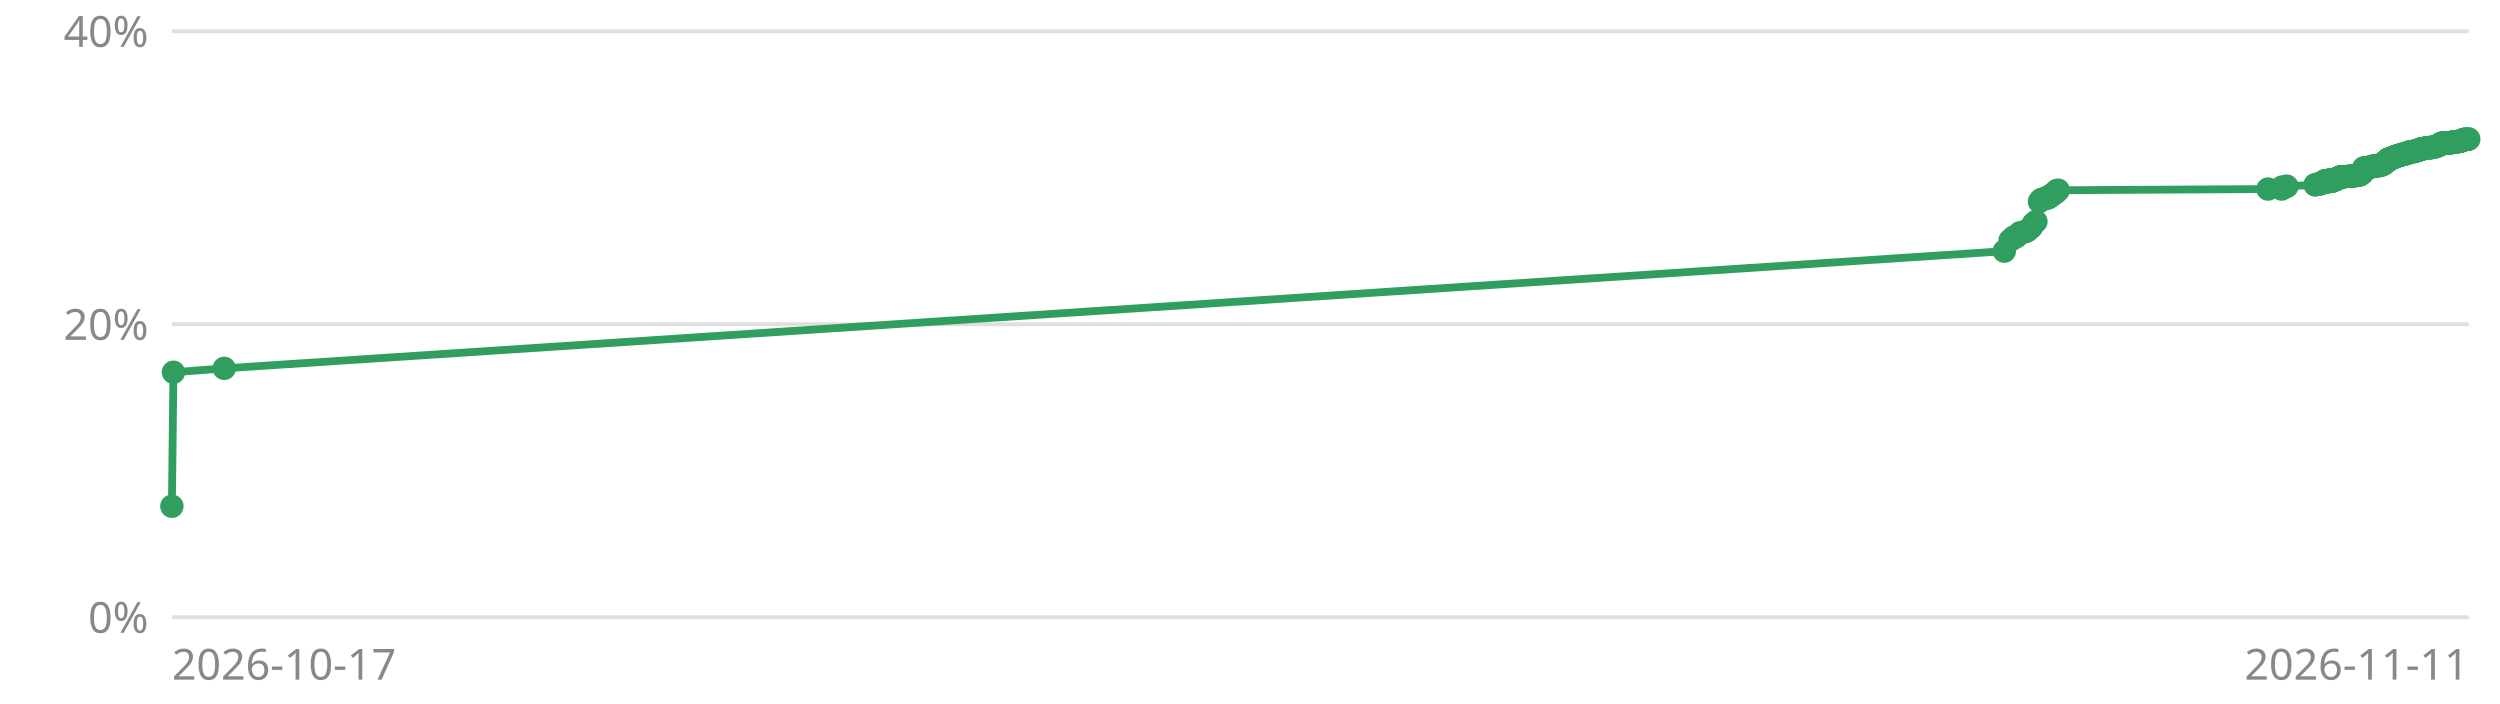
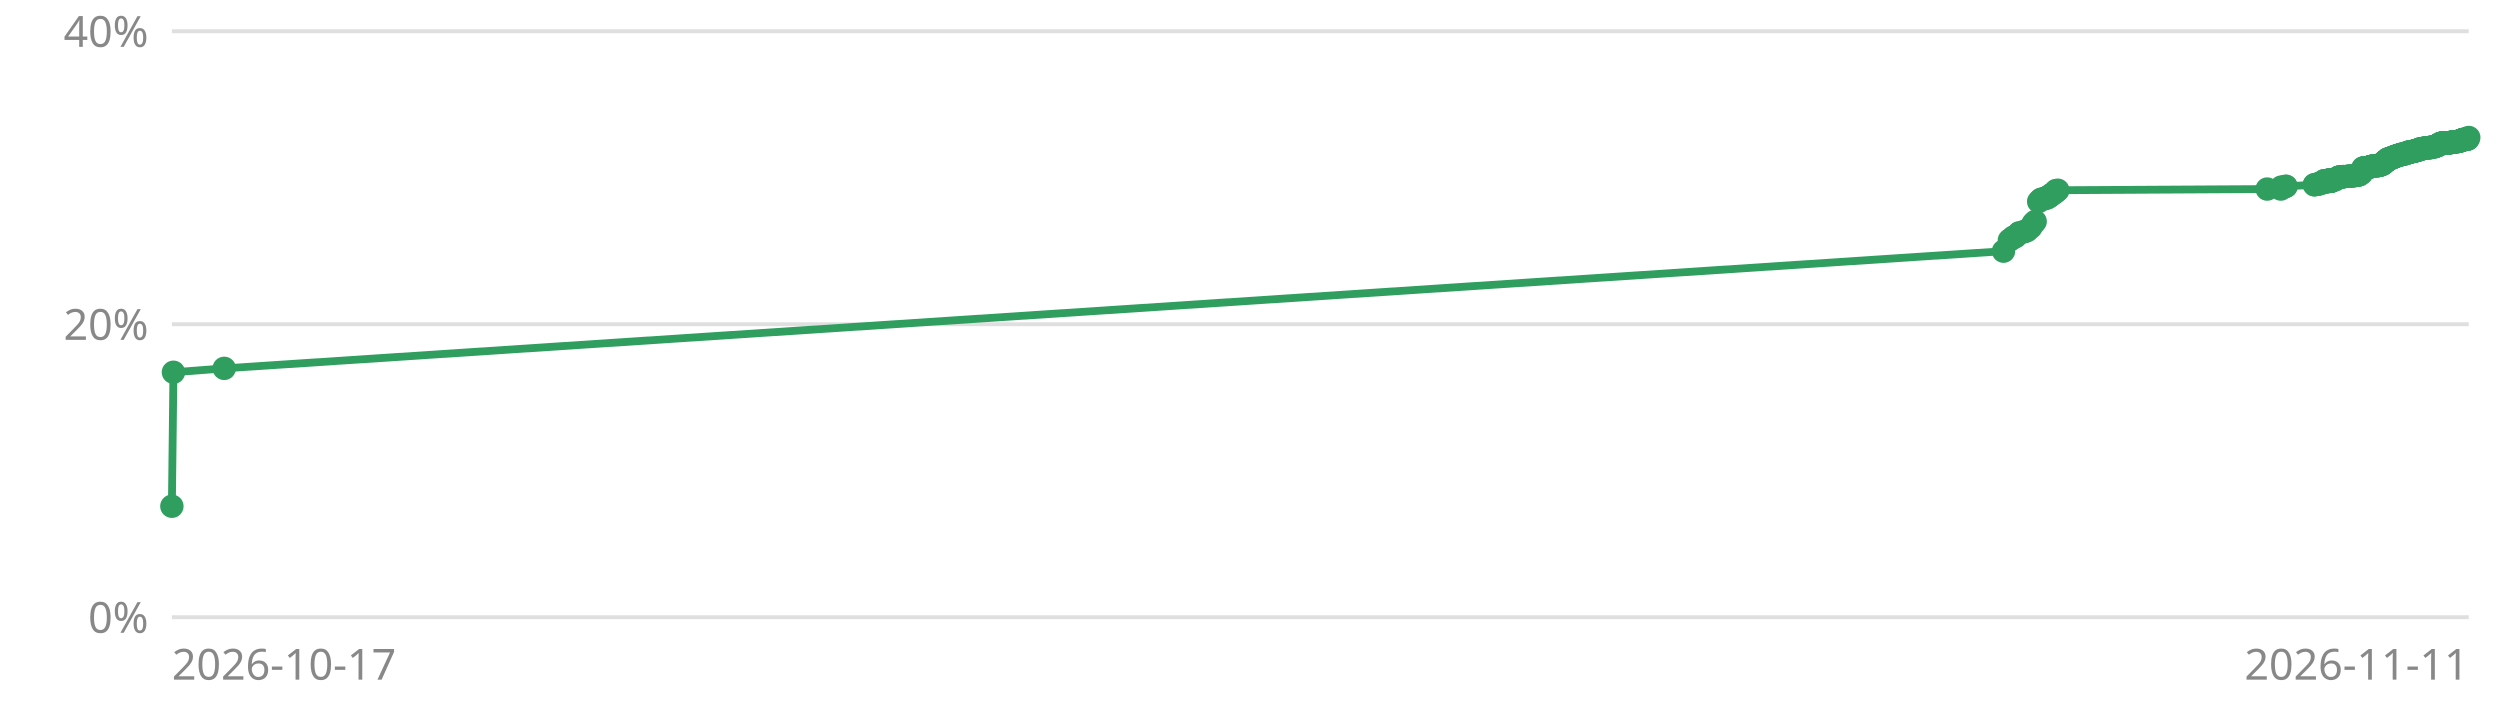
<svg xmlns="http://www.w3.org/2000/svg" viewBox="0 0 640 180" width="640" height="180" font-family="system-ui,sans-serif" font-size="11" fill="#888">
  <line x1="44" x2="632" y1="158.0" y2="158.0" stroke="#8884" />
  <text x="38" y="162.0" text-anchor="end">0%</text>
  <line x1="44" x2="632" y1="83.0" y2="83.0" stroke="#8884" />
  <text x="38" y="87.0" text-anchor="end">20%</text>
  <line x1="44" x2="632" y1="8.0" y2="8.0" stroke="#8884" />
  <text x="38" y="12.0" text-anchor="end">40%</text>
-   <polyline points="44.0,129.6 44.4,95.3 57.4,94.3 513.1,64.3 514.6,61.5 515.1,61.2 515.5,60.7 516.2,60.6 517.0,59.8 517.1,59.6 518.3,59.3 518.5,59.3 519.1,59.0 520.0,58.2 520.6,57.2 521.2,56.7 522.1,51.6 522.5,51.1 522.8,51.0 523.4,50.9 523.5,50.8 524.3,50.7 524.4,50.4 524.8,50.3 524.9,50.2 525.3,49.8 525.4,49.9 525.6,49.7 526.3,49.3 526.5,48.8 526.9,48.7 580.6,48.4 584.1,48.4 584.2,47.9 585.0,47.8 585.4,47.7 585.4,47.7 592.7,47.3 592.7,47.3 593.5,47.1 593.5,47.1 593.7,47.1 593.7,47.1 594.3,47.0 594.8,46.6 595.1,46.3 595.2,46.3 595.3,46.3 595.5,46.5 595.5,46.5 595.6,46.5 595.7,46.5 595.7,46.5 595.9,46.6 596.0,46.2 596.0,46.2 596.1,46.2 596.1,46.2 596.2,46.2 596.4,46.1 596.5,46.1 596.8,46.0 596.9,46.4 597.0,46.4 597.0,46.4 597.1,46.3 597.2,46.2 597.2,46.1 597.4,46.1 597.5,46.0 597.7,46.0 597.9,46.0 598.1,46.0 598.4,45.6 598.7,45.5 598.8,45.5 598.9,45.4 598.9,45.4 599.0,45.4 599.1,45.3 599.1,45.3 599.7,45.3 599.8,45.3 600.0,45.3 600.0,45.2 600.2,45.2 601.3,45.1 601.5,45.1 601.7,45.1 602.2,45.1 602.6,45.0 602.8,45.0 603.1,44.9 603.5,44.9 603.5,44.8 603.7,44.8 603.7,44.8 603.8,44.8 604.1,44.8 604.3,44.7 604.6,44.4 604.7,44.3 604.8,44.3 605.1,43.0 605.3,43.0 605.4,43.0 605.5,43.0 605.6,43.0 605.9,43.0 606.0,43.0 606.2,43.0 606.7,42.8 606.9,42.7 607.0,42.7 607.0,42.7 607.0,42.7 607.1,42.7 607.1,42.7 607.3,42.6 607.3,42.6 607.4,42.6 607.5,42.6 607.6,42.6 607.6,42.5 607.6,42.5 608.7,42.5 608.7,42.4 608.8,42.4 608.8,42.4 609.2,42.3 609.3,42.3 609.3,42.3 609.4,42.3 609.4,42.3 609.6,42.2 609.9,42.2 610.0,42.0 610.1,42.0 610.2,41.9 610.3,41.9 610.4,41.9 610.4,41.6 610.4,41.6 610.6,41.5 610.6,41.4 610.7,41.4 610.7,41.4 610.8,41.3 610.8,41.3 610.9,41.3 611.0,41.3 611.0,41.2 611.1,41.2 611.1,41.2 611.2,41.2 611.2,41.2 611.2,41.1 611.2,41.1 611.3,41.1 611.3,40.8 611.4,40.8 611.4,40.8 611.5,40.8 611.5,40.8 611.6,40.7 611.6,40.7 611.7,40.7 611.7,40.7 611.8,40.7 611.8,40.7 611.9,40.7 612.0,40.7 612.0,40.5 612.3,40.5 612.4,40.5 612.4,40.4 612.5,40.4 612.6,40.4 612.7,40.3 612.8,40.3 612.8,40.3 612.9,40.2 613.1,40.2 613.1,40.2 613.2,40.1 613.2,40.1 613.3,40.1 613.3,40.1 613.3,40.1 613.4,40.0 613.5,40.0 613.6,40.0 613.8,39.9 613.9,39.9 613.9,39.9 614.0,39.8 614.0,39.8 614.1,39.8 614.1,39.8 614.2,39.8 614.4,39.7 614.5,39.7 614.5,39.7 614.7,39.6 614.8,39.6 614.8,39.6 614.9,39.6 615.0,39.5 615.0,39.5 615.1,39.5 615.3,39.4 615.7,39.4 615.8,39.4 615.8,39.4 616.0,39.3 616.0,39.3 616.2,39.2 616.3,39.2 616.3,39.2 616.4,39.2 616.5,39.1 616.6,39.1 616.6,39.1 616.7,38.9 617.2,38.9 617.2,38.9 617.3,38.9 617.3,38.9 617.3,38.9 617.4,38.9 617.4,38.8 617.4,38.8 617.6,38.8 617.7,38.8 617.8,38.8 618.0,38.8 618.1,38.7 618.2,38.7 618.4,38.7 618.5,38.6 618.6,38.6 618.7,38.6 618.7,38.5 618.9,38.5 618.9,38.5 619.0,38.5 619.1,38.4 619.3,38.4 619.3,38.4 619.4,38.3 619.5,38.3 619.6,38.3 619.6,38.3 619.8,38.1 619.8,38.1 620.0,38.1 620.1,38.1 620.2,38.1 620.4,38.1 620.4,38.0 620.6,38.0 620.7,38.0 621.0,37.9 621.1,37.9 621.2,37.8 621.8,37.8 621.9,37.8 622.0,37.8 622.0,37.8 622.2,37.8 622.3,37.8 622.4,37.8 622.4,37.7 622.5,37.7 622.6,37.7 622.6,37.7 623.1,37.6 623.3,37.6 623.5,37.6 623.7,37.4 623.9,37.4 624.0,37.3 624.0,37.3 624.1,37.3 624.1,37.3 624.2,37.3 624.2,37.2 624.3,37.2 624.3,37.2 624.3,37.2 624.4,37.1 624.6,37.1 624.8,36.9 624.8,36.8 624.8,36.8 624.9,36.8 625.0,36.7 625.2,36.7 625.2,36.7 625.3,36.6 625.4,36.6 625.5,36.6 625.5,36.6 625.7,36.6 625.8,36.6 625.8,36.6 625.9,36.6 626.2,36.6 626.4,36.6 626.6,36.6 627.0,36.6 627.1,36.6 627.2,36.6 627.3,36.5 627.4,36.5 627.6,36.5 627.6,36.5 627.7,36.4 627.8,36.4 627.9,36.4 628.0,36.4 628.2,36.4 628.4,36.3 628.7,36.3 628.8,36.3 628.9,36.3 629.0,36.3 629.2,36.3 629.3,36.2 629.3,36.2 629.6,36.2 629.9,36.1 629.9,36.1 630.0,36.1 630.0,36.1 630.1,36.0 630.2,36.0 630.2,36.0 630.3,35.9 630.3,35.9 630.4,35.9 630.5,35.9 630.6,35.9 630.6,35.8 630.7,35.7 630.8,35.7 630.9,35.7 630.9,35.7 631.0,35.7 631.0,35.7 631.1,35.7 631.6,35.7 631.7,35.6 631.9,35.6 632.0,35.6" fill="none" stroke="#2f9e5f" stroke-width="2" stroke-linejoin="round" />
+   <polyline points="44.0,129.6 44.4,95.3 57.4,94.3 512.9,64.3 514.4,61.5 514.9,61.2 515.4,60.7 516.0,60.6 516.8,59.8 516.9,59.6 518.1,59.3 518.3,59.3 519.0,59.0 519.9,58.2 520.5,57.2 521.0,56.7 521.9,51.6 522.4,51.1 522.6,51.0 523.3,50.9 523.3,50.8 524.1,50.7 524.2,50.4 524.7,50.3 524.7,50.2 525.1,49.8 525.2,49.9 525.4,49.7 526.1,49.3 526.3,48.8 526.8,48.7 580.4,48.4 583.9,48.4 584.0,47.9 584.8,47.8 585.2,47.7 585.2,47.7 592.5,47.3 592.5,47.3 593.3,47.1 593.3,47.1 593.5,47.1 593.6,47.1 594.1,47.0 594.6,46.6 594.9,46.3 595.0,46.3 595.1,46.3 595.3,46.5 595.3,46.5 595.4,46.5 595.5,46.5 595.5,46.5 595.7,46.6 595.8,46.2 595.8,46.2 595.9,46.2 595.9,46.2 596.0,46.2 596.2,46.1 596.3,46.1 596.6,46.0 596.7,46.4 596.8,46.4 596.8,46.4 596.9,46.3 597.0,46.2 597.0,46.1 597.2,46.1 597.3,46.0 597.5,46.0 597.7,46.0 597.9,46.0 598.3,45.6 598.5,45.5 598.6,45.5 598.7,45.4 598.7,45.4 598.8,45.4 598.9,45.3 598.9,45.3 599.5,45.3 599.6,45.3 599.8,45.3 599.8,45.2 600.0,45.2 601.1,45.1 601.3,45.1 601.5,45.1 602.0,45.1 602.4,45.0 602.6,45.0 602.9,44.9 603.3,44.9 603.3,44.8 603.5,44.8 603.5,44.8 603.6,44.8 603.9,44.8 604.1,44.7 604.4,44.4 604.5,44.3 604.6,44.3 604.9,43.0 605.1,43.0 605.2,43.0 605.3,43.0 605.4,43.0 605.7,43.0 605.8,43.0 606.0,43.0 606.5,42.8 606.7,42.7 606.8,42.7 606.8,42.7 606.8,42.7 606.9,42.7 606.9,42.7 607.1,42.6 607.1,42.6 607.2,42.6 607.3,42.6 607.4,42.6 607.4,42.5 607.4,42.5 608.5,42.5 608.5,42.4 608.6,42.4 608.6,42.4 609.0,42.3 609.1,42.3 609.1,42.3 609.2,42.3 609.2,42.3 609.4,42.2 609.7,42.2 609.8,42.0 609.9,42.0 610.0,41.9 610.1,41.9 610.2,41.9 610.2,41.6 610.2,41.6 610.4,41.5 610.4,41.4 610.5,41.4 610.5,41.4 610.6,41.3 610.6,41.3 610.7,41.3 610.8,41.3 610.8,41.2 610.9,41.2 610.9,41.2 611.0,41.2 611.0,41.2 611.0,41.1 611.0,41.1 611.1,41.1 611.1,40.8 611.2,40.8 611.2,40.8 611.3,40.8 611.3,40.8 611.4,40.7 611.4,40.7 611.5,40.7 611.5,40.7 611.6,40.7 611.6,40.7 611.7,40.7 611.8,40.7 611.8,40.5 612.1,40.5 612.2,40.5 612.2,40.4 612.3,40.4 612.4,40.4 612.5,40.3 612.6,40.3 612.6,40.3 612.7,40.2 612.9,40.2 612.9,40.2 613.0,40.1 613.0,40.1 613.1,40.1 613.1,40.1 613.1,40.1 613.2,40.0 613.3,40.0 613.4,40.0 613.6,39.9 613.7,39.9 613.7,39.9 613.8,39.8 613.8,39.8 613.9,39.8 613.9,39.8 614.0,39.8 614.1,39.7 614.3,39.7 614.3,39.7 614.5,39.6 614.6,39.6 614.6,39.6 614.7,39.6 614.7,39.5 614.8,39.5 614.9,39.5 615.1,39.4 615.5,39.4 615.6,39.4 615.6,39.4 615.8,39.3 615.8,39.3 616.0,39.2 616.0,39.2 616.1,39.2 616.2,39.2 616.3,39.1 616.4,39.1 616.4,39.1 616.5,38.9 617.0,38.9 617.0,38.9 617.1,38.9 617.1,38.9 617.1,38.9 617.2,38.9 617.2,38.8 617.2,38.8 617.4,38.8 617.5,38.8 617.6,38.8 617.7,38.8 617.9,38.7 618.0,38.7 618.2,38.7 618.3,38.6 618.4,38.6 618.4,38.6 618.5,38.5 618.7,38.5 618.7,38.5 618.8,38.5 618.9,38.4 619.1,38.4 619.1,38.4 619.2,38.3 619.3,38.3 619.4,38.3 619.4,38.3 619.5,38.1 619.6,38.1 619.8,38.1 619.9,38.1 620.0,38.1 620.2,38.1 620.2,38.0 620.4,38.0 620.5,38.0 620.8,37.9 620.9,37.9 621.0,37.8 621.6,37.8 621.7,37.8 621.8,37.8 621.8,37.8 622.0,37.8 622.1,37.8 622.2,37.8 622.2,37.7 622.3,37.7 622.4,37.7 622.4,37.7 622.9,37.6 623.1,37.6 623.3,37.6 623.5,37.4 623.7,37.4 623.7,37.3 623.8,37.3 623.8,37.3 623.9,37.3 624.0,37.3 624.0,37.2 624.1,37.2 624.1,37.2 624.1,37.2 624.2,37.1 624.4,37.1 624.5,36.9 624.6,36.8 624.6,36.8 624.7,36.8 624.8,36.7 625.0,36.7 625.0,36.7 625.1,36.6 625.2,36.6 625.3,36.6 625.3,36.6 625.5,36.6 625.6,36.6 625.6,36.6 625.7,36.6 625.9,36.6 626.2,36.6 626.4,36.6 626.8,36.6 626.9,36.6 627.0,36.6 627.1,36.5 627.2,36.5 627.4,36.5 627.4,36.5 627.5,36.4 627.6,36.4 627.7,36.4 627.8,36.4 628.0,36.4 628.2,36.3 628.5,36.3 628.6,36.3 628.7,36.3 628.8,36.3 629.0,36.3 629.1,36.2 629.1,36.2 629.4,36.2 629.7,36.1 629.7,36.1 629.7,36.1 629.8,36.1 629.8,36.0 630.0,36.0 630.0,36.0 630.1,35.9 630.1,35.9 630.2,35.9 630.3,35.9 630.4,35.9 630.4,35.8 630.5,35.7 630.6,35.7 630.6,35.7 630.7,35.7 630.8,35.7 630.8,35.7 630.8,35.7 631.4,35.7 631.5,35.6 631.7,35.6 631.8,35.6 632.0,35.2" fill="none" stroke="#2f9e5f" stroke-width="2" stroke-linejoin="round" />
  <g fill="#2f9e5f">
    <circle cx="44.0" cy="129.6" r="3" />
    <circle cx="44.4" cy="95.3" r="3" />
    <circle cx="57.4" cy="94.3" r="3" />
-     <circle cx="513.1" cy="64.3" r="3" />
-     <circle cx="514.6" cy="61.5" r="3" />
-     <circle cx="515.1" cy="61.2" r="3" />
-     <circle cx="515.5" cy="60.7" r="3" />
-     <circle cx="516.2" cy="60.6" r="3" />
-     <circle cx="517.0" cy="59.8" r="3" />
-     <circle cx="517.1" cy="59.6" r="3" />
+     <circle cx="512.9" cy="64.3" r="3" />
+     <circle cx="514.4" cy="61.5" r="3" />
+     <circle cx="514.9" cy="61.2" r="3" />
+     <circle cx="515.4" cy="60.7" r="3" />
+     <circle cx="516.0" cy="60.6" r="3" />
+     <circle cx="516.8" cy="59.8" r="3" />
+     <circle cx="516.9" cy="59.6" r="3" />
+     <circle cx="518.1" cy="59.3" r="3" />
    <circle cx="518.3" cy="59.3" r="3" />
-     <circle cx="518.5" cy="59.3" r="3" />
-     <circle cx="519.1" cy="59.0" r="3" />
-     <circle cx="520.0" cy="58.2" r="3" />
-     <circle cx="520.6" cy="57.2" r="3" />
-     <circle cx="521.2" cy="56.7" r="3" />
-     <circle cx="522.1" cy="51.6" r="3" />
-     <circle cx="522.5" cy="51.1" r="3" />
-     <circle cx="522.8" cy="51.0" r="3" />
-     <circle cx="523.4" cy="50.9" r="3" />
-     <circle cx="523.5" cy="50.8" r="3" />
-     <circle cx="524.3" cy="50.7" r="3" />
-     <circle cx="524.4" cy="50.4" r="3" />
-     <circle cx="524.8" cy="50.3" r="3" />
-     <circle cx="524.9" cy="50.2" r="3" />
-     <circle cx="525.3" cy="49.8" r="3" />
-     <circle cx="525.4" cy="49.9" r="3" />
-     <circle cx="525.6" cy="49.7" r="3" />
-     <circle cx="526.3" cy="49.3" r="3" />
-     <circle cx="526.5" cy="48.8" r="3" />
-     <circle cx="526.9" cy="48.7" r="3" />
-     <circle cx="580.6" cy="48.4" r="3" />
-     <circle cx="584.1" cy="48.4" r="3" />
-     <circle cx="584.2" cy="47.9" r="3" />
-     <circle cx="585.0" cy="47.8" r="3" />
-     <circle cx="585.4" cy="47.7" r="3" />
-     <circle cx="585.4" cy="47.7" r="3" />
-     <circle cx="592.7" cy="47.3" r="3" />
-     <circle cx="592.7" cy="47.3" r="3" />
+     <circle cx="519.0" cy="59.0" r="3" />
+     <circle cx="519.9" cy="58.2" r="3" />
+     <circle cx="520.5" cy="57.2" r="3" />
+     <circle cx="521.0" cy="56.7" r="3" />
+     <circle cx="521.9" cy="51.6" r="3" />
+     <circle cx="522.4" cy="51.1" r="3" />
+     <circle cx="522.6" cy="51.0" r="3" />
+     <circle cx="523.3" cy="50.9" r="3" />
+     <circle cx="523.3" cy="50.8" r="3" />
+     <circle cx="524.1" cy="50.7" r="3" />
+     <circle cx="524.2" cy="50.4" r="3" />
+     <circle cx="524.7" cy="50.3" r="3" />
+     <circle cx="524.7" cy="50.2" r="3" />
+     <circle cx="525.1" cy="49.8" r="3" />
+     <circle cx="525.2" cy="49.9" r="3" />
+     <circle cx="525.4" cy="49.7" r="3" />
+     <circle cx="526.1" cy="49.3" r="3" />
+     <circle cx="526.3" cy="48.8" r="3" />
+     <circle cx="526.8" cy="48.7" r="3" />
+     <circle cx="580.4" cy="48.4" r="3" />
+     <circle cx="583.9" cy="48.4" r="3" />
+     <circle cx="584.0" cy="47.9" r="3" />
+     <circle cx="584.8" cy="47.8" r="3" />
+     <circle cx="585.2" cy="47.7" r="3" />
+     <circle cx="585.2" cy="47.7" r="3" />
+     <circle cx="592.5" cy="47.3" r="3" />
+     <circle cx="592.5" cy="47.3" r="3" />
+     <circle cx="593.3" cy="47.1" r="3" />
+     <circle cx="593.3" cy="47.1" r="3" />
    <circle cx="593.5" cy="47.1" r="3" />
-     <circle cx="593.5" cy="47.1" r="3" />
-     <circle cx="593.7" cy="47.1" r="3" />
-     <circle cx="593.7" cy="47.1" r="3" />
-     <circle cx="594.3" cy="47.0" r="3" />
-     <circle cx="594.8" cy="46.6" r="3" />
+     <circle cx="593.6" cy="47.1" r="3" />
+     <circle cx="594.1" cy="47.0" r="3" />
+     <circle cx="594.6" cy="46.6" r="3" />
+     <circle cx="594.9" cy="46.3" r="3" />
+     <circle cx="595.0" cy="46.3" r="3" />
    <circle cx="595.1" cy="46.3" r="3" />
-     <circle cx="595.2" cy="46.3" r="3" />
-     <circle cx="595.3" cy="46.3" r="3" />
+     <circle cx="595.3" cy="46.5" r="3" />
+     <circle cx="595.3" cy="46.5" r="3" />
+     <circle cx="595.4" cy="46.5" r="3" />
    <circle cx="595.5" cy="46.5" r="3" />
    <circle cx="595.5" cy="46.5" r="3" />
-     <circle cx="595.6" cy="46.5" r="3" />
-     <circle cx="595.7" cy="46.5" r="3" />
-     <circle cx="595.7" cy="46.5" r="3" />
-     <circle cx="595.9" cy="46.6" r="3" />
+     <circle cx="595.7" cy="46.6" r="3" />
+     <circle cx="595.8" cy="46.2" r="3" />
+     <circle cx="595.8" cy="46.2" r="3" />
+     <circle cx="595.9" cy="46.2" r="3" />
+     <circle cx="595.9" cy="46.2" r="3" />
    <circle cx="596.0" cy="46.2" r="3" />
-     <circle cx="596.0" cy="46.2" r="3" />
-     <circle cx="596.1" cy="46.2" r="3" />
-     <circle cx="596.1" cy="46.2" r="3" />
-     <circle cx="596.2" cy="46.2" r="3" />
-     <circle cx="596.4" cy="46.1" r="3" />
-     <circle cx="596.5" cy="46.1" r="3" />
-     <circle cx="596.8" cy="46.0" r="3" />
-     <circle cx="596.9" cy="46.4" r="3" />
-     <circle cx="597.0" cy="46.4" r="3" />
-     <circle cx="597.0" cy="46.4" r="3" />
-     <circle cx="597.1" cy="46.3" r="3" />
-     <circle cx="597.2" cy="46.2" r="3" />
+     <circle cx="596.2" cy="46.1" r="3" />
+     <circle cx="596.3" cy="46.1" r="3" />
+     <circle cx="596.6" cy="46.0" r="3" />
+     <circle cx="596.7" cy="46.4" r="3" />
+     <circle cx="596.8" cy="46.4" r="3" />
+     <circle cx="596.8" cy="46.4" r="3" />
+     <circle cx="596.9" cy="46.3" r="3" />
+     <circle cx="597.0" cy="46.2" r="3" />
+     <circle cx="597.0" cy="46.1" r="3" />
    <circle cx="597.2" cy="46.1" r="3" />
-     <circle cx="597.4" cy="46.1" r="3" />
+     <circle cx="597.3" cy="46.0" r="3" />
    <circle cx="597.5" cy="46.0" r="3" />
    <circle cx="597.7" cy="46.0" r="3" />
    <circle cx="597.9" cy="46.0" r="3" />
-     <circle cx="598.1" cy="46.0" r="3" />
-     <circle cx="598.4" cy="45.6" r="3" />
-     <circle cx="598.7" cy="45.5" r="3" />
-     <circle cx="598.8" cy="45.5" r="3" />
-     <circle cx="598.9" cy="45.4" r="3" />
-     <circle cx="598.9" cy="45.4" r="3" />
-     <circle cx="599.0" cy="45.4" r="3" />
-     <circle cx="599.1" cy="45.3" r="3" />
-     <circle cx="599.1" cy="45.3" r="3" />
-     <circle cx="599.7" cy="45.3" r="3" />
+     <circle cx="598.3" cy="45.6" r="3" />
+     <circle cx="598.5" cy="45.5" r="3" />
+     <circle cx="598.6" cy="45.5" r="3" />
+     <circle cx="598.7" cy="45.4" r="3" />
+     <circle cx="598.7" cy="45.4" r="3" />
+     <circle cx="598.8" cy="45.4" r="3" />
+     <circle cx="598.9" cy="45.3" r="3" />
+     <circle cx="598.9" cy="45.3" r="3" />
+     <circle cx="599.5" cy="45.3" r="3" />
+     <circle cx="599.6" cy="45.3" r="3" />
    <circle cx="599.8" cy="45.3" r="3" />
-     <circle cx="600.0" cy="45.3" r="3" />
+     <circle cx="599.8" cy="45.2" r="3" />
    <circle cx="600.0" cy="45.2" r="3" />
-     <circle cx="600.2" cy="45.2" r="3" />
+     <circle cx="601.1" cy="45.1" r="3" />
    <circle cx="601.3" cy="45.1" r="3" />
    <circle cx="601.5" cy="45.1" r="3" />
-     <circle cx="601.7" cy="45.1" r="3" />
-     <circle cx="602.2" cy="45.1" r="3" />
+     <circle cx="602.0" cy="45.1" r="3" />
+     <circle cx="602.4" cy="45.0" r="3" />
    <circle cx="602.6" cy="45.0" r="3" />
-     <circle cx="602.8" cy="45.0" r="3" />
-     <circle cx="603.1" cy="44.9" r="3" />
-     <circle cx="603.5" cy="44.9" r="3" />
+     <circle cx="602.9" cy="44.9" r="3" />
+     <circle cx="603.3" cy="44.9" r="3" />
+     <circle cx="603.3" cy="44.8" r="3" />
    <circle cx="603.5" cy="44.8" r="3" />
-     <circle cx="603.7" cy="44.8" r="3" />
-     <circle cx="603.7" cy="44.8" r="3" />
-     <circle cx="603.8" cy="44.8" r="3" />
-     <circle cx="604.1" cy="44.8" r="3" />
-     <circle cx="604.3" cy="44.7" r="3" />
-     <circle cx="604.6" cy="44.4" r="3" />
-     <circle cx="604.7" cy="44.3" r="3" />
-     <circle cx="604.8" cy="44.3" r="3" />
+     <circle cx="603.5" cy="44.8" r="3" />
+     <circle cx="603.6" cy="44.8" r="3" />
+     <circle cx="603.9" cy="44.8" r="3" />
+     <circle cx="604.1" cy="44.7" r="3" />
+     <circle cx="604.4" cy="44.4" r="3" />
+     <circle cx="604.5" cy="44.3" r="3" />
+     <circle cx="604.6" cy="44.3" r="3" />
+     <circle cx="604.9" cy="43.0" r="3" />
    <circle cx="605.1" cy="43.0" r="3" />
+     <circle cx="605.2" cy="43.0" r="3" />
    <circle cx="605.3" cy="43.0" r="3" />
    <circle cx="605.4" cy="43.0" r="3" />
-     <circle cx="605.5" cy="43.0" r="3" />
-     <circle cx="605.6" cy="43.0" r="3" />
-     <circle cx="605.9" cy="43.0" r="3" />
+     <circle cx="605.7" cy="43.0" r="3" />
+     <circle cx="605.8" cy="43.0" r="3" />
    <circle cx="606.0" cy="43.0" r="3" />
-     <circle cx="606.2" cy="43.0" r="3" />
-     <circle cx="606.7" cy="42.8" r="3" />
+     <circle cx="606.5" cy="42.8" r="3" />
+     <circle cx="606.7" cy="42.7" r="3" />
+     <circle cx="606.8" cy="42.7" r="3" />
+     <circle cx="606.8" cy="42.7" r="3" />
+     <circle cx="606.8" cy="42.7" r="3" />
    <circle cx="606.9" cy="42.7" r="3" />
-     <circle cx="607.0" cy="42.7" r="3" />
-     <circle cx="607.0" cy="42.7" r="3" />
-     <circle cx="607.0" cy="42.7" r="3" />
-     <circle cx="607.1" cy="42.7" r="3" />
-     <circle cx="607.1" cy="42.7" r="3" />
-     <circle cx="607.3" cy="42.6" r="3" />
+     <circle cx="606.9" cy="42.7" r="3" />
+     <circle cx="607.1" cy="42.6" r="3" />
+     <circle cx="607.1" cy="42.6" r="3" />
+     <circle cx="607.2" cy="42.6" r="3" />
    <circle cx="607.3" cy="42.6" r="3" />
    <circle cx="607.4" cy="42.6" r="3" />
-     <circle cx="607.5" cy="42.6" r="3" />
-     <circle cx="607.6" cy="42.6" r="3" />
-     <circle cx="607.6" cy="42.5" r="3" />
-     <circle cx="607.6" cy="42.5" r="3" />
-     <circle cx="608.7" cy="42.5" r="3" />
-     <circle cx="608.7" cy="42.4" r="3" />
-     <circle cx="608.8" cy="42.4" r="3" />
-     <circle cx="608.8" cy="42.4" r="3" />
+     <circle cx="607.4" cy="42.5" r="3" />
+     <circle cx="607.4" cy="42.5" r="3" />
+     <circle cx="608.5" cy="42.5" r="3" />
+     <circle cx="608.5" cy="42.4" r="3" />
+     <circle cx="608.6" cy="42.4" r="3" />
+     <circle cx="608.6" cy="42.4" r="3" />
+     <circle cx="609.0" cy="42.3" r="3" />
+     <circle cx="609.1" cy="42.3" r="3" />
+     <circle cx="609.1" cy="42.3" r="3" />
    <circle cx="609.2" cy="42.3" r="3" />
-     <circle cx="609.3" cy="42.3" r="3" />
-     <circle cx="609.3" cy="42.3" r="3" />
-     <circle cx="609.4" cy="42.3" r="3" />
-     <circle cx="609.4" cy="42.3" r="3" />
-     <circle cx="609.6" cy="42.2" r="3" />
-     <circle cx="609.9" cy="42.2" r="3" />
-     <circle cx="610.0" cy="42.0" r="3" />
-     <circle cx="610.1" cy="42.0" r="3" />
+     <circle cx="609.2" cy="42.3" r="3" />
+     <circle cx="609.4" cy="42.2" r="3" />
+     <circle cx="609.7" cy="42.2" r="3" />
+     <circle cx="609.8" cy="42.0" r="3" />
+     <circle cx="609.9" cy="42.0" r="3" />
+     <circle cx="610.0" cy="41.9" r="3" />
+     <circle cx="610.1" cy="41.9" r="3" />
    <circle cx="610.2" cy="41.9" r="3" />
-     <circle cx="610.3" cy="41.9" r="3" />
-     <circle cx="610.4" cy="41.9" r="3" />
-     <circle cx="610.4" cy="41.6" r="3" />
-     <circle cx="610.4" cy="41.6" r="3" />
-     <circle cx="610.6" cy="41.5" r="3" />
-     <circle cx="610.6" cy="41.4" r="3" />
-     <circle cx="610.7" cy="41.4" r="3" />
-     <circle cx="610.7" cy="41.4" r="3" />
+     <circle cx="610.2" cy="41.6" r="3" />
+     <circle cx="610.2" cy="41.6" r="3" />
+     <circle cx="610.4" cy="41.5" r="3" />
+     <circle cx="610.4" cy="41.4" r="3" />
+     <circle cx="610.5" cy="41.4" r="3" />
+     <circle cx="610.5" cy="41.4" r="3" />
+     <circle cx="610.6" cy="41.3" r="3" />
+     <circle cx="610.6" cy="41.3" r="3" />
+     <circle cx="610.7" cy="41.3" r="3" />
    <circle cx="610.8" cy="41.3" r="3" />
-     <circle cx="610.8" cy="41.3" r="3" />
-     <circle cx="610.9" cy="41.3" r="3" />
-     <circle cx="611.0" cy="41.3" r="3" />
+     <circle cx="610.8" cy="41.2" r="3" />
+     <circle cx="610.9" cy="41.2" r="3" />
+     <circle cx="610.9" cy="41.2" r="3" />
    <circle cx="611.0" cy="41.2" r="3" />
-     <circle cx="611.1" cy="41.2" r="3" />
-     <circle cx="611.1" cy="41.2" r="3" />
-     <circle cx="611.2" cy="41.2" r="3" />
-     <circle cx="611.2" cy="41.2" r="3" />
-     <circle cx="611.2" cy="41.1" r="3" />
-     <circle cx="611.2" cy="41.1" r="3" />
-     <circle cx="611.3" cy="41.1" r="3" />
+     <circle cx="611.0" cy="41.2" r="3" />
+     <circle cx="611.0" cy="41.1" r="3" />
+     <circle cx="611.0" cy="41.1" r="3" />
+     <circle cx="611.1" cy="41.1" r="3" />
+     <circle cx="611.1" cy="40.8" r="3" />
+     <circle cx="611.2" cy="40.8" r="3" />
+     <circle cx="611.2" cy="40.8" r="3" />
    <circle cx="611.3" cy="40.8" r="3" />
-     <circle cx="611.4" cy="40.8" r="3" />
-     <circle cx="611.4" cy="40.8" r="3" />
-     <circle cx="611.5" cy="40.8" r="3" />
-     <circle cx="611.5" cy="40.8" r="3" />
+     <circle cx="611.3" cy="40.8" r="3" />
+     <circle cx="611.4" cy="40.7" r="3" />
+     <circle cx="611.4" cy="40.7" r="3" />
+     <circle cx="611.5" cy="40.7" r="3" />
+     <circle cx="611.5" cy="40.7" r="3" />
    <circle cx="611.6" cy="40.7" r="3" />
    <circle cx="611.6" cy="40.7" r="3" />
    <circle cx="611.7" cy="40.7" r="3" />
-     <circle cx="611.7" cy="40.7" r="3" />
    <circle cx="611.8" cy="40.7" r="3" />
-     <circle cx="611.8" cy="40.7" r="3" />
-     <circle cx="611.9" cy="40.7" r="3" />
-     <circle cx="612.0" cy="40.7" r="3" />
-     <circle cx="612.0" cy="40.5" r="3" />
-     <circle cx="612.3" cy="40.5" r="3" />
-     <circle cx="612.4" cy="40.5" r="3" />
+     <circle cx="611.8" cy="40.5" r="3" />
+     <circle cx="612.1" cy="40.5" r="3" />
+     <circle cx="612.2" cy="40.5" r="3" />
+     <circle cx="612.2" cy="40.4" r="3" />
+     <circle cx="612.3" cy="40.4" r="3" />
    <circle cx="612.4" cy="40.4" r="3" />
-     <circle cx="612.5" cy="40.4" r="3" />
-     <circle cx="612.6" cy="40.4" r="3" />
-     <circle cx="612.7" cy="40.3" r="3" />
-     <circle cx="612.8" cy="40.3" r="3" />
-     <circle cx="612.8" cy="40.3" r="3" />
+     <circle cx="612.5" cy="40.3" r="3" />
+     <circle cx="612.6" cy="40.3" r="3" />
+     <circle cx="612.6" cy="40.3" r="3" />
+     <circle cx="612.7" cy="40.2" r="3" />
    <circle cx="612.9" cy="40.2" r="3" />
-     <circle cx="613.1" cy="40.2" r="3" />
-     <circle cx="613.1" cy="40.2" r="3" />
-     <circle cx="613.2" cy="40.1" r="3" />
-     <circle cx="613.2" cy="40.1" r="3" />
-     <circle cx="613.3" cy="40.1" r="3" />
-     <circle cx="613.3" cy="40.1" r="3" />
-     <circle cx="613.3" cy="40.1" r="3" />
+     <circle cx="612.9" cy="40.2" r="3" />
+     <circle cx="613.0" cy="40.1" r="3" />
+     <circle cx="613.0" cy="40.1" r="3" />
+     <circle cx="613.1" cy="40.1" r="3" />
+     <circle cx="613.1" cy="40.1" r="3" />
+     <circle cx="613.1" cy="40.1" r="3" />
+     <circle cx="613.2" cy="40.0" r="3" />
+     <circle cx="613.3" cy="40.0" r="3" />
    <circle cx="613.4" cy="40.0" r="3" />
-     <circle cx="613.5" cy="40.0" r="3" />
-     <circle cx="613.6" cy="40.0" r="3" />
-     <circle cx="613.8" cy="39.9" r="3" />
-     <circle cx="613.9" cy="39.9" r="3" />
-     <circle cx="613.9" cy="39.9" r="3" />
+     <circle cx="613.6" cy="39.9" r="3" />
+     <circle cx="613.7" cy="39.9" r="3" />
+     <circle cx="613.7" cy="39.9" r="3" />
+     <circle cx="613.8" cy="39.8" r="3" />
+     <circle cx="613.8" cy="39.8" r="3" />
+     <circle cx="613.9" cy="39.8" r="3" />
+     <circle cx="613.9" cy="39.8" r="3" />
    <circle cx="614.0" cy="39.8" r="3" />
-     <circle cx="614.0" cy="39.8" r="3" />
-     <circle cx="614.1" cy="39.8" r="3" />
-     <circle cx="614.1" cy="39.8" r="3" />
-     <circle cx="614.2" cy="39.8" r="3" />
-     <circle cx="614.4" cy="39.7" r="3" />
-     <circle cx="614.5" cy="39.7" r="3" />
-     <circle cx="614.5" cy="39.7" r="3" />
+     <circle cx="614.1" cy="39.7" r="3" />
+     <circle cx="614.3" cy="39.7" r="3" />
+     <circle cx="614.3" cy="39.7" r="3" />
+     <circle cx="614.5" cy="39.6" r="3" />
+     <circle cx="614.6" cy="39.6" r="3" />
+     <circle cx="614.6" cy="39.6" r="3" />
    <circle cx="614.7" cy="39.6" r="3" />
-     <circle cx="614.8" cy="39.6" r="3" />
-     <circle cx="614.8" cy="39.6" r="3" />
-     <circle cx="614.9" cy="39.6" r="3" />
-     <circle cx="615.0" cy="39.5" r="3" />
-     <circle cx="615.0" cy="39.5" r="3" />
-     <circle cx="615.1" cy="39.5" r="3" />
-     <circle cx="615.3" cy="39.4" r="3" />
-     <circle cx="615.7" cy="39.4" r="3" />
-     <circle cx="615.8" cy="39.4" r="3" />
-     <circle cx="615.8" cy="39.4" r="3" />
-     <circle cx="616.0" cy="39.3" r="3" />
-     <circle cx="616.0" cy="39.3" r="3" />
+     <circle cx="614.7" cy="39.5" r="3" />
+     <circle cx="614.8" cy="39.5" r="3" />
+     <circle cx="614.9" cy="39.5" r="3" />
+     <circle cx="615.1" cy="39.4" r="3" />
+     <circle cx="615.5" cy="39.4" r="3" />
+     <circle cx="615.6" cy="39.4" r="3" />
+     <circle cx="615.6" cy="39.4" r="3" />
+     <circle cx="615.8" cy="39.3" r="3" />
+     <circle cx="615.8" cy="39.3" r="3" />
+     <circle cx="616.0" cy="39.2" r="3" />
+     <circle cx="616.0" cy="39.2" r="3" />
+     <circle cx="616.1" cy="39.2" r="3" />
    <circle cx="616.2" cy="39.2" r="3" />
-     <circle cx="616.3" cy="39.2" r="3" />
-     <circle cx="616.3" cy="39.2" r="3" />
-     <circle cx="616.4" cy="39.2" r="3" />
-     <circle cx="616.5" cy="39.1" r="3" />
-     <circle cx="616.6" cy="39.1" r="3" />
-     <circle cx="616.6" cy="39.1" r="3" />
-     <circle cx="616.7" cy="38.9" r="3" />
+     <circle cx="616.3" cy="39.1" r="3" />
+     <circle cx="616.4" cy="39.1" r="3" />
+     <circle cx="616.4" cy="39.1" r="3" />
+     <circle cx="616.5" cy="38.9" r="3" />
+     <circle cx="617.0" cy="38.9" r="3" />
+     <circle cx="617.0" cy="38.9" r="3" />
+     <circle cx="617.1" cy="38.9" r="3" />
+     <circle cx="617.1" cy="38.9" r="3" />
+     <circle cx="617.1" cy="38.9" r="3" />
    <circle cx="617.2" cy="38.9" r="3" />
-     <circle cx="617.2" cy="38.9" r="3" />
-     <circle cx="617.3" cy="38.9" r="3" />
-     <circle cx="617.3" cy="38.9" r="3" />
-     <circle cx="617.3" cy="38.9" r="3" />
-     <circle cx="617.4" cy="38.9" r="3" />
+     <circle cx="617.2" cy="38.8" r="3" />
+     <circle cx="617.2" cy="38.8" r="3" />
    <circle cx="617.4" cy="38.8" r="3" />
-     <circle cx="617.4" cy="38.8" r="3" />
+     <circle cx="617.5" cy="38.8" r="3" />
    <circle cx="617.6" cy="38.8" r="3" />
    <circle cx="617.7" cy="38.8" r="3" />
-     <circle cx="617.8" cy="38.8" r="3" />
-     <circle cx="618.0" cy="38.8" r="3" />
-     <circle cx="618.1" cy="38.7" r="3" />
+     <circle cx="617.9" cy="38.7" r="3" />
+     <circle cx="618.0" cy="38.7" r="3" />
    <circle cx="618.2" cy="38.7" r="3" />
-     <circle cx="618.4" cy="38.7" r="3" />
-     <circle cx="618.5" cy="38.6" r="3" />
-     <circle cx="618.6" cy="38.6" r="3" />
-     <circle cx="618.7" cy="38.6" r="3" />
+     <circle cx="618.3" cy="38.6" r="3" />
+     <circle cx="618.4" cy="38.6" r="3" />
+     <circle cx="618.4" cy="38.6" r="3" />
+     <circle cx="618.5" cy="38.5" r="3" />
    <circle cx="618.7" cy="38.5" r="3" />
-     <circle cx="618.9" cy="38.5" r="3" />
-     <circle cx="618.9" cy="38.5" r="3" />
-     <circle cx="619.0" cy="38.5" r="3" />
+     <circle cx="618.7" cy="38.5" r="3" />
+     <circle cx="618.8" cy="38.5" r="3" />
+     <circle cx="618.9" cy="38.4" r="3" />
    <circle cx="619.1" cy="38.4" r="3" />
-     <circle cx="619.3" cy="38.4" r="3" />
-     <circle cx="619.3" cy="38.4" r="3" />
+     <circle cx="619.1" cy="38.4" r="3" />
+     <circle cx="619.2" cy="38.3" r="3" />
+     <circle cx="619.3" cy="38.3" r="3" />
    <circle cx="619.4" cy="38.3" r="3" />
-     <circle cx="619.5" cy="38.3" r="3" />
-     <circle cx="619.6" cy="38.3" r="3" />
-     <circle cx="619.6" cy="38.3" r="3" />
+     <circle cx="619.4" cy="38.3" r="3" />
+     <circle cx="619.5" cy="38.1" r="3" />
+     <circle cx="619.6" cy="38.1" r="3" />
    <circle cx="619.8" cy="38.1" r="3" />
-     <circle cx="619.8" cy="38.1" r="3" />
+     <circle cx="619.9" cy="38.1" r="3" />
    <circle cx="620.0" cy="38.1" r="3" />
-     <circle cx="620.1" cy="38.1" r="3" />
    <circle cx="620.2" cy="38.1" r="3" />
-     <circle cx="620.4" cy="38.1" r="3" />
+     <circle cx="620.2" cy="38.0" r="3" />
    <circle cx="620.4" cy="38.0" r="3" />
-     <circle cx="620.6" cy="38.0" r="3" />
-     <circle cx="620.7" cy="38.0" r="3" />
-     <circle cx="621.0" cy="37.9" r="3" />
-     <circle cx="621.1" cy="37.9" r="3" />
-     <circle cx="621.2" cy="37.8" r="3" />
+     <circle cx="620.5" cy="38.0" r="3" />
+     <circle cx="620.8" cy="37.9" r="3" />
+     <circle cx="620.9" cy="37.9" r="3" />
+     <circle cx="621.0" cy="37.8" r="3" />
+     <circle cx="621.6" cy="37.8" r="3" />
+     <circle cx="621.7" cy="37.8" r="3" />
    <circle cx="621.8" cy="37.8" r="3" />
-     <circle cx="621.9" cy="37.8" r="3" />
+     <circle cx="621.8" cy="37.8" r="3" />
    <circle cx="622.0" cy="37.8" r="3" />
-     <circle cx="622.0" cy="37.8" r="3" />
+     <circle cx="622.1" cy="37.8" r="3" />
    <circle cx="622.2" cy="37.8" r="3" />
-     <circle cx="622.3" cy="37.8" r="3" />
-     <circle cx="622.4" cy="37.8" r="3" />
+     <circle cx="622.2" cy="37.7" r="3" />
+     <circle cx="622.3" cy="37.7" r="3" />
    <circle cx="622.4" cy="37.7" r="3" />
-     <circle cx="622.5" cy="37.7" r="3" />
-     <circle cx="622.6" cy="37.7" r="3" />
-     <circle cx="622.6" cy="37.7" r="3" />
+     <circle cx="622.4" cy="37.7" r="3" />
+     <circle cx="622.9" cy="37.6" r="3" />
    <circle cx="623.1" cy="37.6" r="3" />
    <circle cx="623.3" cy="37.6" r="3" />
-     <circle cx="623.5" cy="37.6" r="3" />
+     <circle cx="623.5" cy="37.4" r="3" />
    <circle cx="623.7" cy="37.4" r="3" />
-     <circle cx="623.9" cy="37.4" r="3" />
+     <circle cx="623.7" cy="37.3" r="3" />
+     <circle cx="623.8" cy="37.3" r="3" />
+     <circle cx="623.8" cy="37.3" r="3" />
+     <circle cx="623.9" cy="37.3" r="3" />
    <circle cx="624.0" cy="37.3" r="3" />
-     <circle cx="624.0" cy="37.3" r="3" />
-     <circle cx="624.1" cy="37.3" r="3" />
-     <circle cx="624.1" cy="37.3" r="3" />
-     <circle cx="624.2" cy="37.3" r="3" />
-     <circle cx="624.2" cy="37.2" r="3" />
-     <circle cx="624.3" cy="37.2" r="3" />
-     <circle cx="624.3" cy="37.2" r="3" />
-     <circle cx="624.3" cy="37.2" r="3" />
+     <circle cx="624.0" cy="37.2" r="3" />
+     <circle cx="624.1" cy="37.2" r="3" />
+     <circle cx="624.1" cy="37.2" r="3" />
+     <circle cx="624.1" cy="37.2" r="3" />
+     <circle cx="624.2" cy="37.1" r="3" />
    <circle cx="624.4" cy="37.1" r="3" />
-     <circle cx="624.6" cy="37.1" r="3" />
-     <circle cx="624.8" cy="36.9" r="3" />
-     <circle cx="624.8" cy="36.8" r="3" />
-     <circle cx="624.8" cy="36.8" r="3" />
-     <circle cx="624.9" cy="36.8" r="3" />
+     <circle cx="624.5" cy="36.9" r="3" />
+     <circle cx="624.6" cy="36.8" r="3" />
+     <circle cx="624.6" cy="36.8" r="3" />
+     <circle cx="624.7" cy="36.8" r="3" />
+     <circle cx="624.8" cy="36.7" r="3" />
    <circle cx="625.0" cy="36.7" r="3" />
-     <circle cx="625.2" cy="36.7" r="3" />
-     <circle cx="625.2" cy="36.7" r="3" />
+     <circle cx="625.0" cy="36.7" r="3" />
+     <circle cx="625.1" cy="36.6" r="3" />
+     <circle cx="625.2" cy="36.6" r="3" />
    <circle cx="625.3" cy="36.6" r="3" />
-     <circle cx="625.4" cy="36.6" r="3" />
+     <circle cx="625.3" cy="36.6" r="3" />
    <circle cx="625.5" cy="36.6" r="3" />
-     <circle cx="625.5" cy="36.6" r="3" />
+     <circle cx="625.6" cy="36.6" r="3" />
+     <circle cx="625.6" cy="36.6" r="3" />
    <circle cx="625.7" cy="36.6" r="3" />
-     <circle cx="625.8" cy="36.6" r="3" />
-     <circle cx="625.8" cy="36.6" r="3" />
    <circle cx="625.9" cy="36.6" r="3" />
    <circle cx="626.2" cy="36.6" r="3" />
    <circle cx="626.4" cy="36.6" r="3" />
-     <circle cx="626.6" cy="36.6" r="3" />
+     <circle cx="626.8" cy="36.6" r="3" />
+     <circle cx="626.9" cy="36.6" r="3" />
    <circle cx="627.0" cy="36.6" r="3" />
-     <circle cx="627.1" cy="36.6" r="3" />
-     <circle cx="627.2" cy="36.6" r="3" />
-     <circle cx="627.3" cy="36.5" r="3" />
+     <circle cx="627.1" cy="36.5" r="3" />
+     <circle cx="627.2" cy="36.5" r="3" />
    <circle cx="627.4" cy="36.5" r="3" />
-     <circle cx="627.6" cy="36.5" r="3" />
-     <circle cx="627.6" cy="36.5" r="3" />
+     <circle cx="627.4" cy="36.5" r="3" />
+     <circle cx="627.5" cy="36.4" r="3" />
+     <circle cx="627.6" cy="36.4" r="3" />
    <circle cx="627.7" cy="36.4" r="3" />
    <circle cx="627.8" cy="36.4" r="3" />
-     <circle cx="627.9" cy="36.4" r="3" />
    <circle cx="628.0" cy="36.4" r="3" />
-     <circle cx="628.2" cy="36.4" r="3" />
-     <circle cx="628.4" cy="36.3" r="3" />
+     <circle cx="628.2" cy="36.3" r="3" />
+     <circle cx="628.5" cy="36.3" r="3" />
+     <circle cx="628.6" cy="36.3" r="3" />
    <circle cx="628.7" cy="36.3" r="3" />
    <circle cx="628.8" cy="36.3" r="3" />
-     <circle cx="628.9" cy="36.3" r="3" />
    <circle cx="629.0" cy="36.3" r="3" />
-     <circle cx="629.2" cy="36.3" r="3" />
-     <circle cx="629.3" cy="36.2" r="3" />
-     <circle cx="629.3" cy="36.2" r="3" />
-     <circle cx="629.6" cy="36.2" r="3" />
-     <circle cx="629.9" cy="36.1" r="3" />
-     <circle cx="629.9" cy="36.1" r="3" />
-     <circle cx="630.0" cy="36.1" r="3" />
-     <circle cx="630.0" cy="36.1" r="3" />
-     <circle cx="630.1" cy="36.0" r="3" />
-     <circle cx="630.2" cy="36.0" r="3" />
-     <circle cx="630.2" cy="36.0" r="3" />
-     <circle cx="630.3" cy="35.9" r="3" />
+     <circle cx="629.1" cy="36.2" r="3" />
+     <circle cx="629.1" cy="36.2" r="3" />
+     <circle cx="629.4" cy="36.2" r="3" />
+     <circle cx="629.7" cy="36.1" r="3" />
+     <circle cx="629.7" cy="36.1" r="3" />
+     <circle cx="629.7" cy="36.1" r="3" />
+     <circle cx="629.8" cy="36.1" r="3" />
+     <circle cx="629.8" cy="36.0" r="3" />
+     <circle cx="630.0" cy="36.0" r="3" />
+     <circle cx="630.0" cy="36.0" r="3" />
+     <circle cx="630.1" cy="35.9" r="3" />
+     <circle cx="630.1" cy="35.9" r="3" />
+     <circle cx="630.2" cy="35.9" r="3" />
    <circle cx="630.3" cy="35.9" r="3" />
    <circle cx="630.4" cy="35.9" r="3" />
-     <circle cx="630.5" cy="35.9" r="3" />
-     <circle cx="630.6" cy="35.9" r="3" />
-     <circle cx="630.6" cy="35.8" r="3" />
+     <circle cx="630.4" cy="35.8" r="3" />
+     <circle cx="630.5" cy="35.7" r="3" />
+     <circle cx="630.6" cy="35.7" r="3" />
+     <circle cx="630.6" cy="35.7" r="3" />
    <circle cx="630.7" cy="35.7" r="3" />
    <circle cx="630.8" cy="35.7" r="3" />
-     <circle cx="630.9" cy="35.7" r="3" />
-     <circle cx="630.9" cy="35.7" r="3" />
-     <circle cx="631.0" cy="35.7" r="3" />
-     <circle cx="631.0" cy="35.7" r="3" />
-     <circle cx="631.1" cy="35.7" r="3" />
-     <circle cx="631.6" cy="35.7" r="3" />
+     <circle cx="630.8" cy="35.7" r="3" />
+     <circle cx="630.8" cy="35.7" r="3" />
+     <circle cx="631.4" cy="35.7" r="3" />
+     <circle cx="631.5" cy="35.6" r="3" />
    <circle cx="631.7" cy="35.6" r="3" />
-     <circle cx="631.9" cy="35.6" r="3" />
-     <circle cx="632.0" cy="35.6" r="3" />
+     <circle cx="631.8" cy="35.6" r="3" />
+     <circle cx="632.0" cy="35.2" r="3" />
  </g>
  <text x="44" y="174">2026-10-17</text>
  <text x="632" y="174" text-anchor="end">2026-11-11</text>
</svg>
